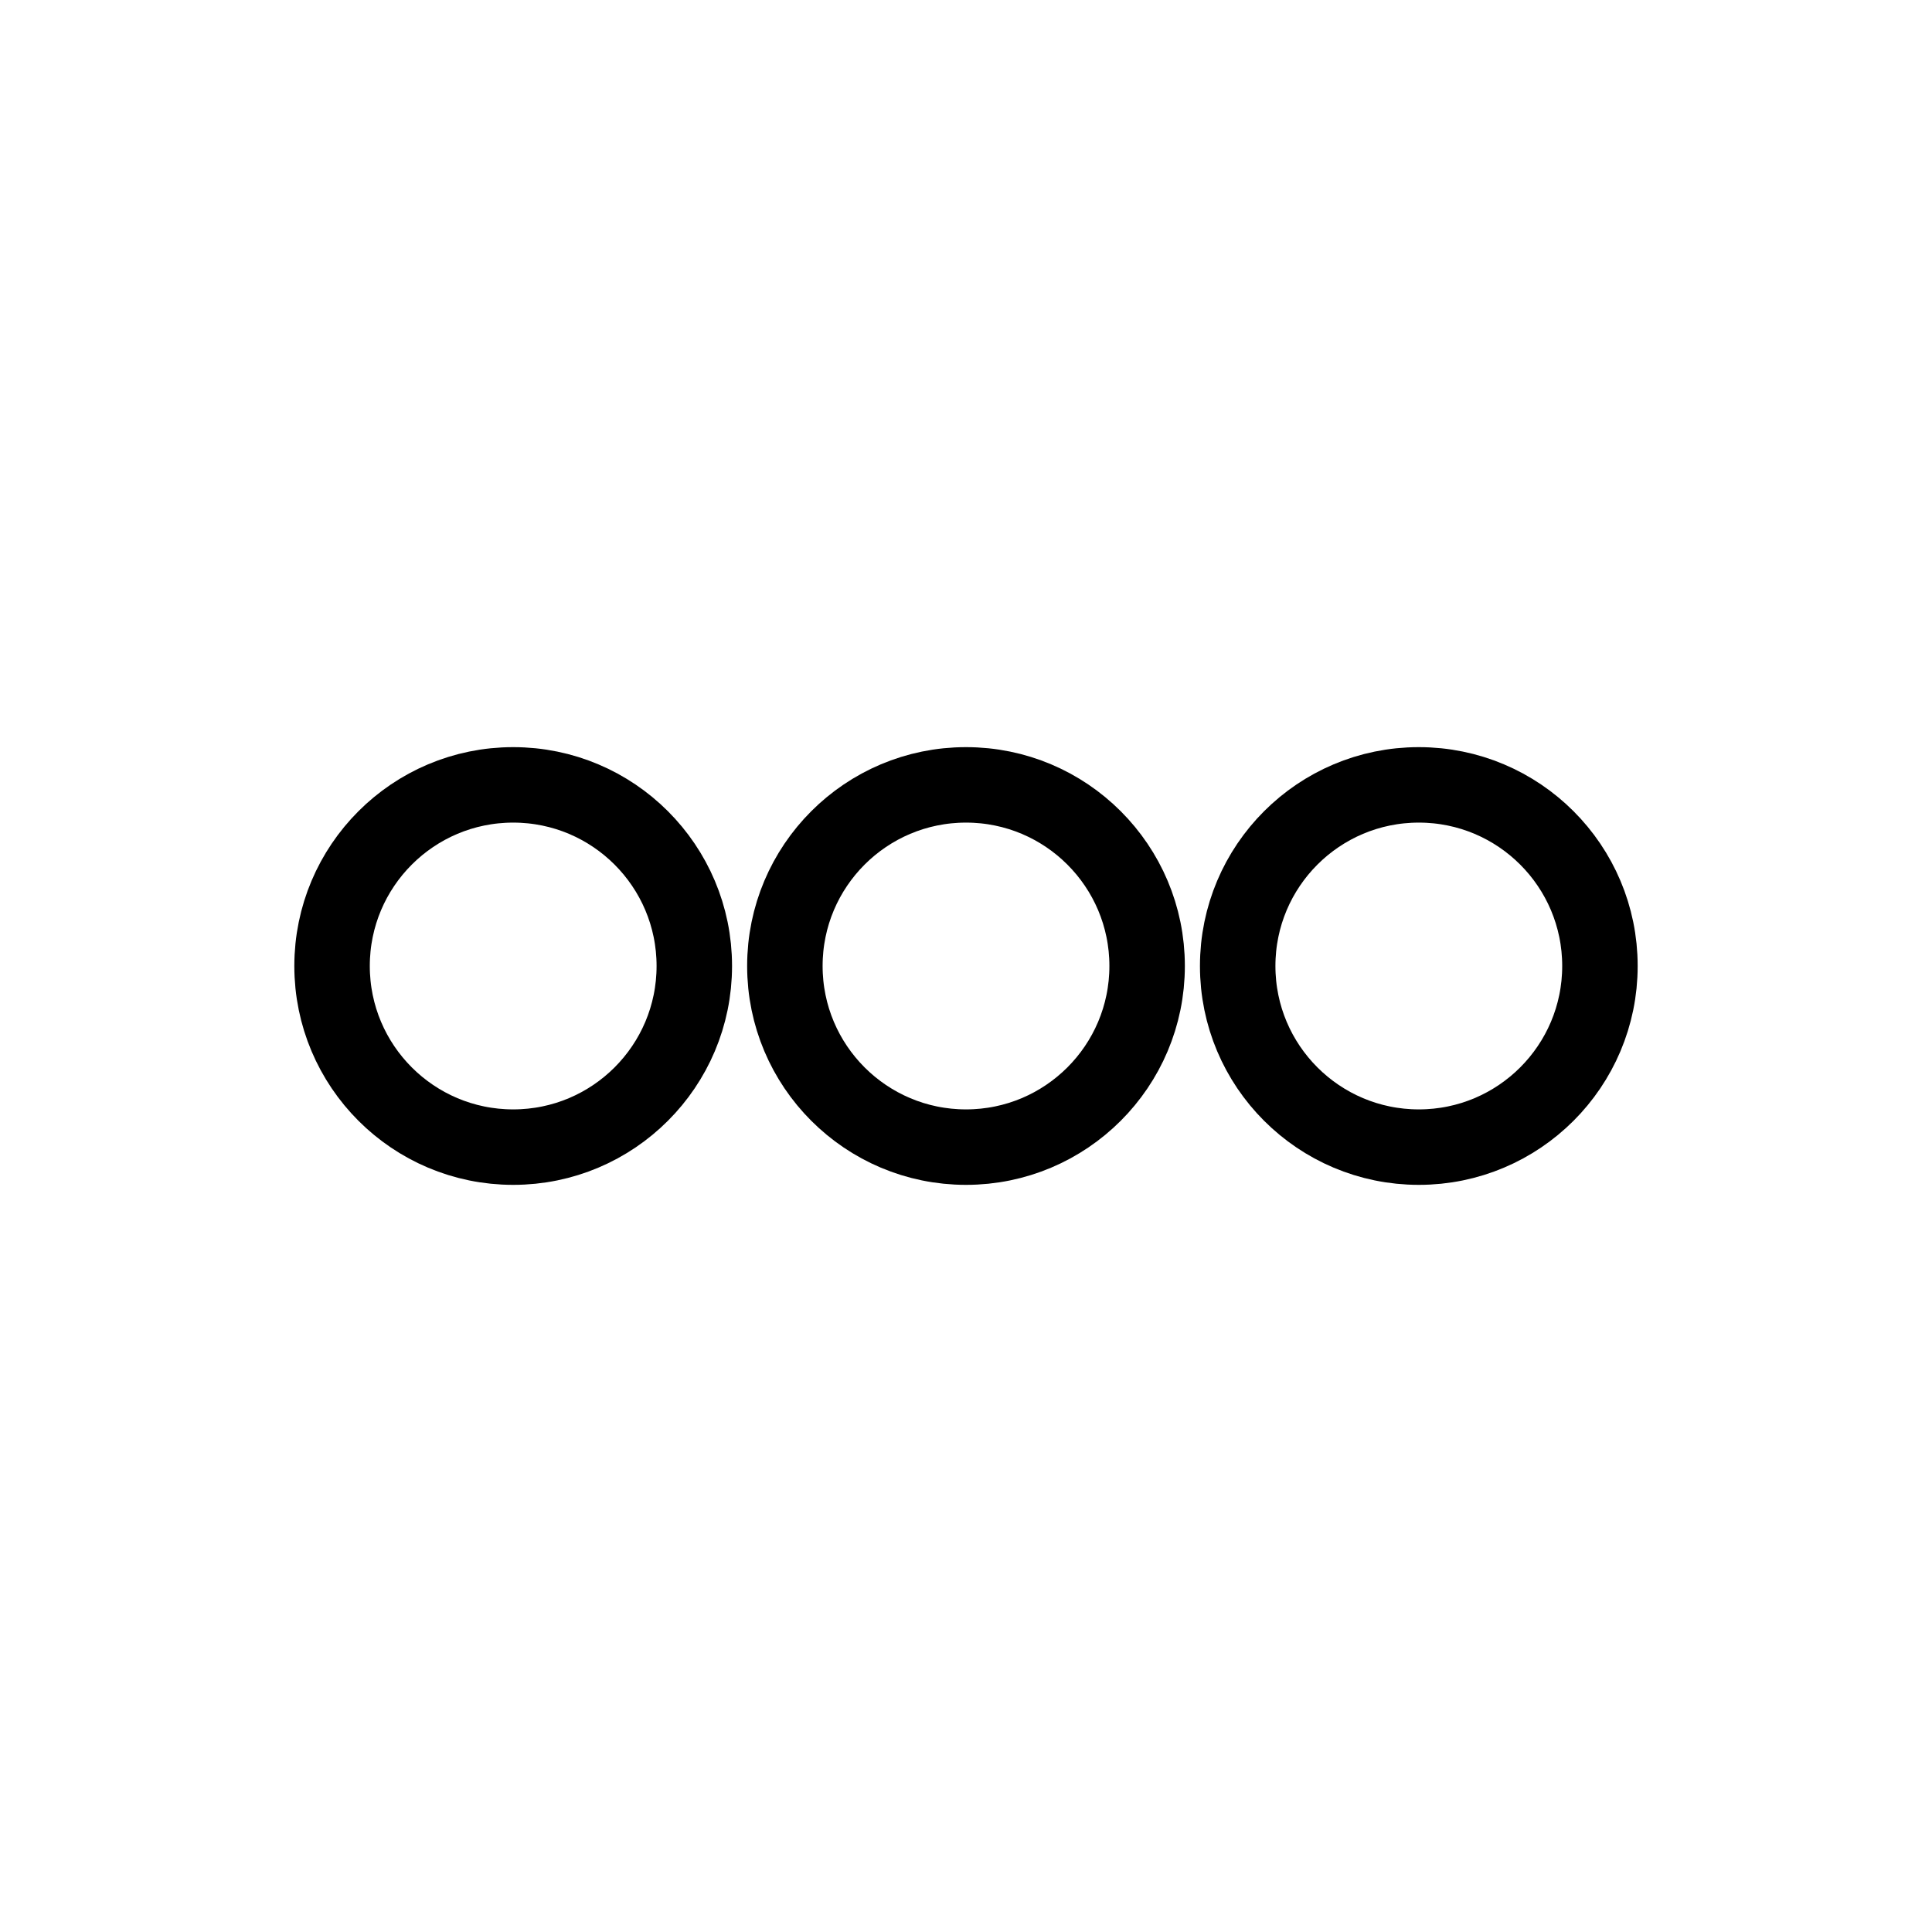
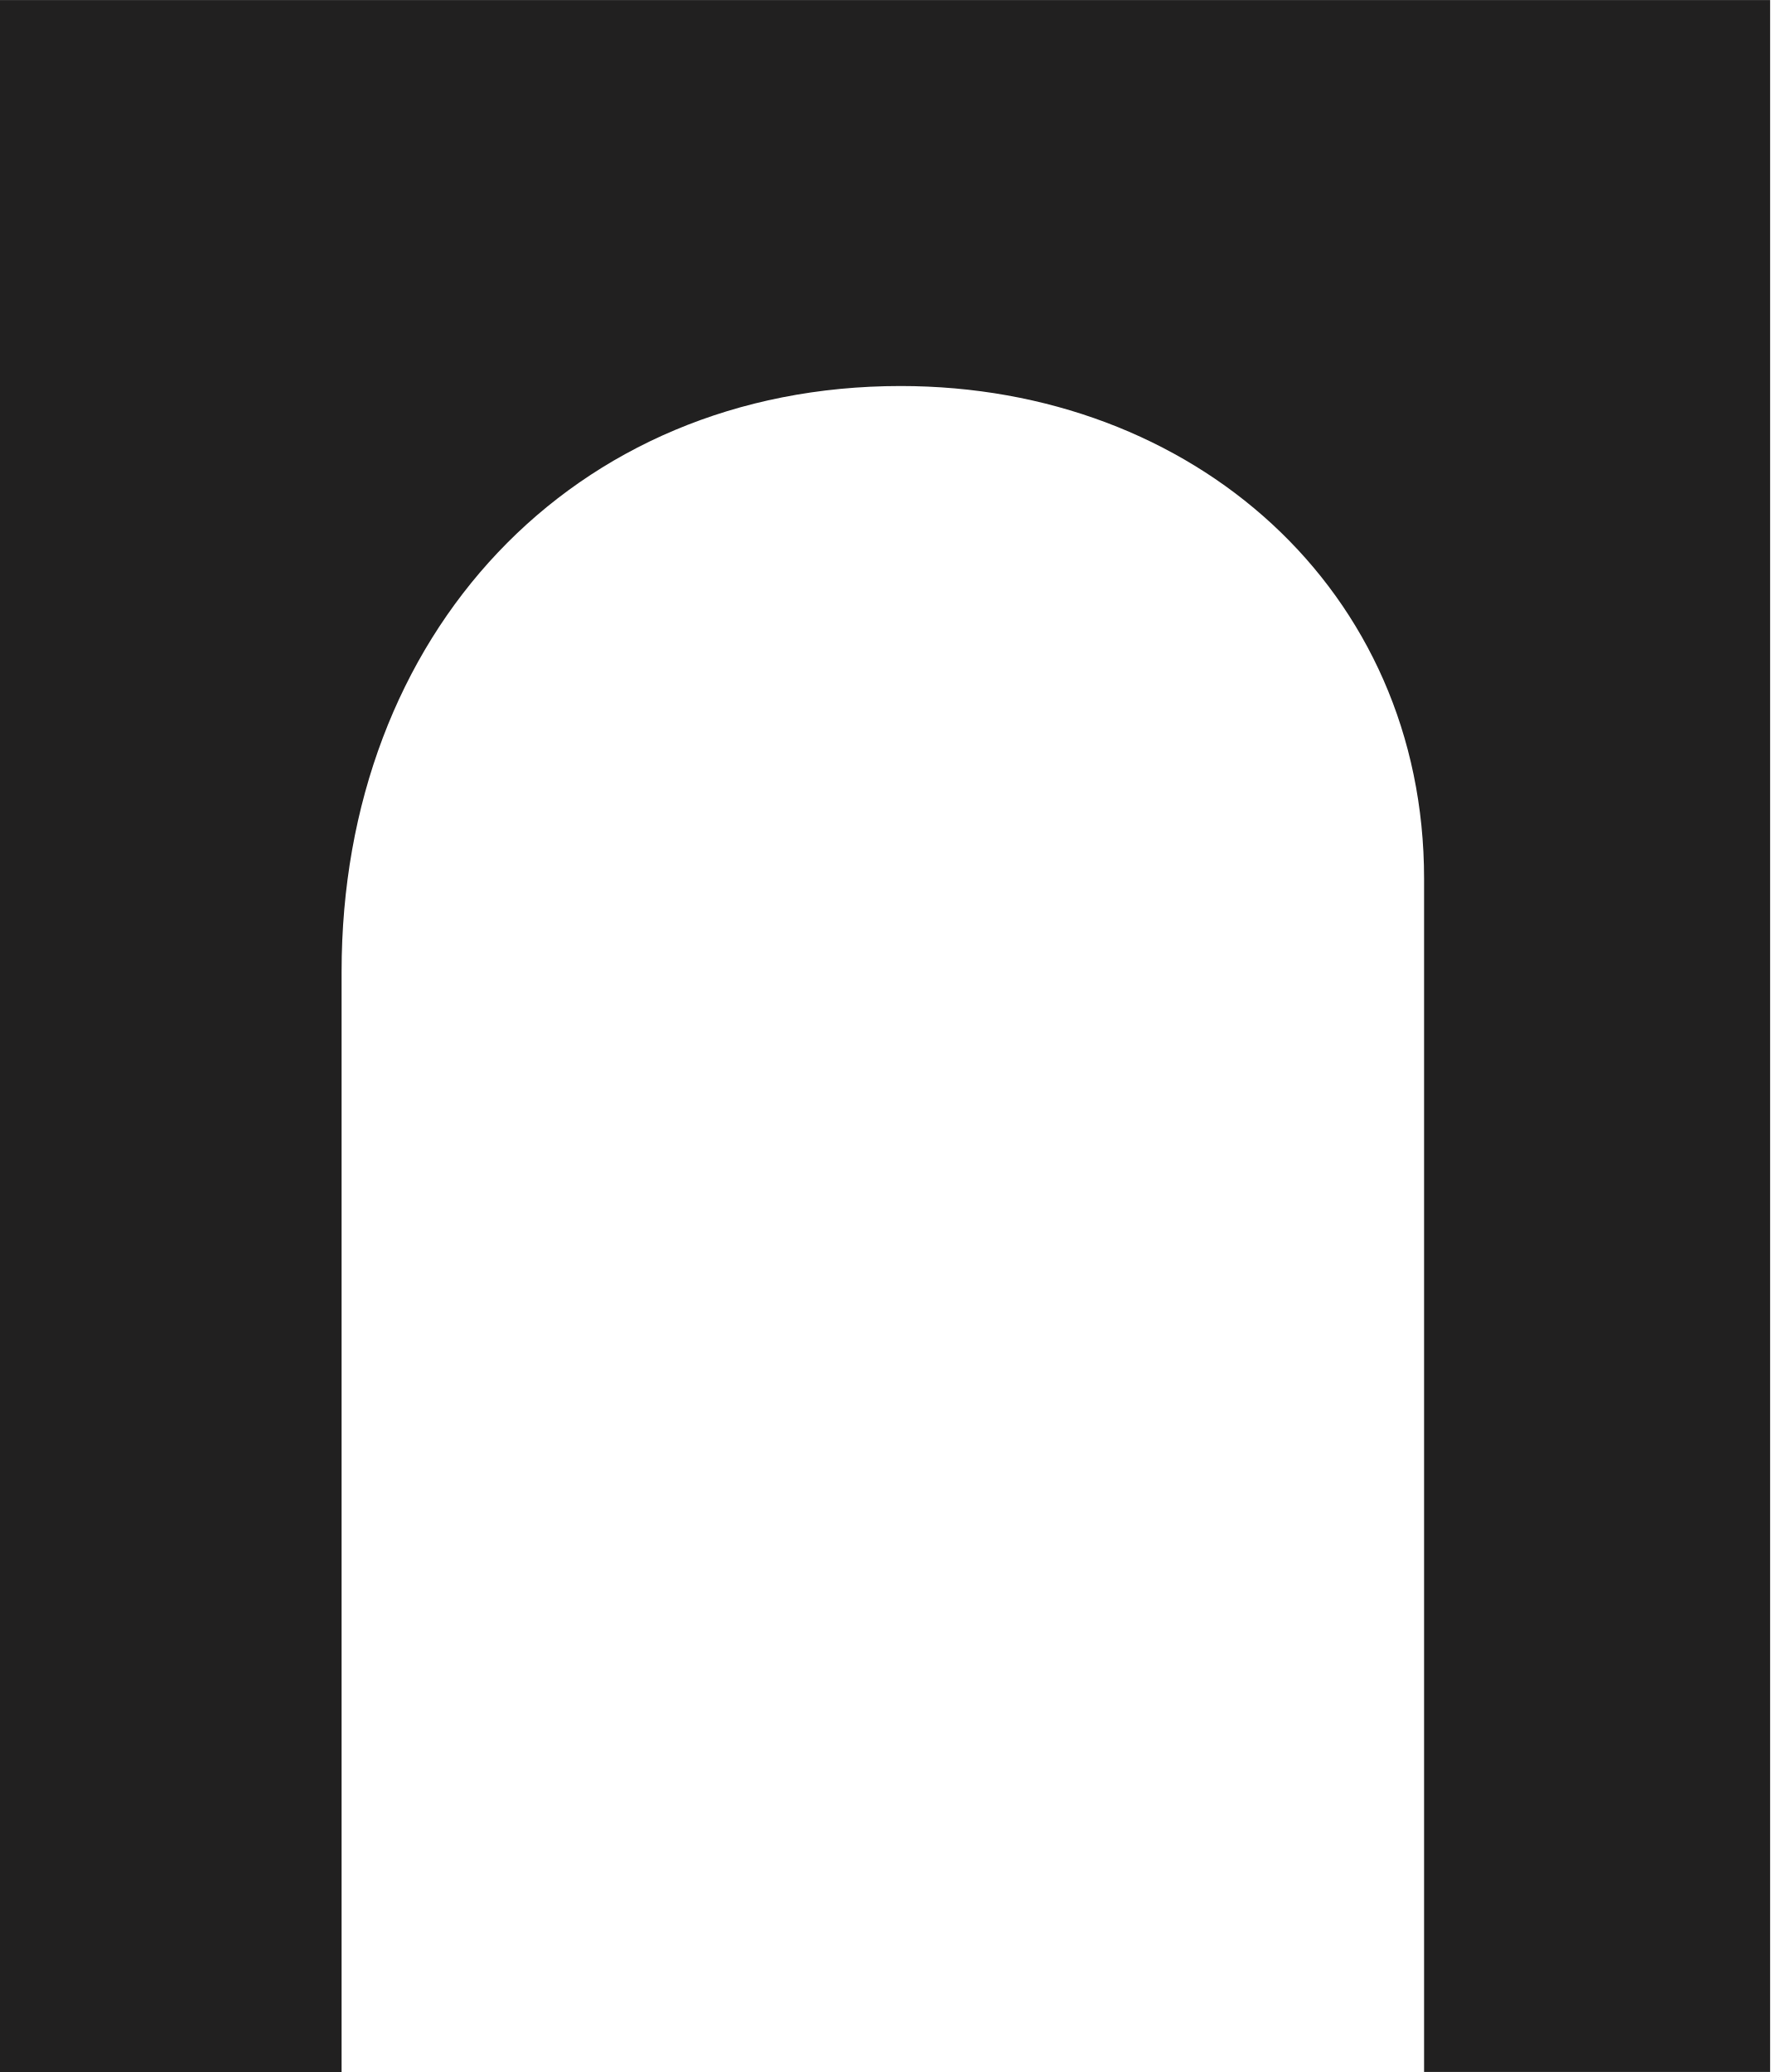
- <svg xmlns="http://www.w3.org/2000/svg" viewBox="0 0 64 64" fill="none" aria-hidden="true">
-   <circle cx="17" cy="32" r="6" stroke="#000" stroke-width="2.5" />
-   <circle cx="32" cy="32" r="6" stroke="#000" stroke-width="2.5" />
-   <circle cx="47" cy="32" r="6" stroke="#000" stroke-width="2.5" />
+ <svg xmlns="http://www.w3.org/2000/svg" width="204" height="238" viewBox="0 0 204 238" fill="none">
+   <path d="M203.338 0.005H0V238H39.24V111.612C39.24 72.879 65.742 44.341 103.452 44.341C137.085 44.341 163.587 67.778 163.587 100.91V237.995H203.338V0V0.005Z" fill="#212020" />
</svg>
